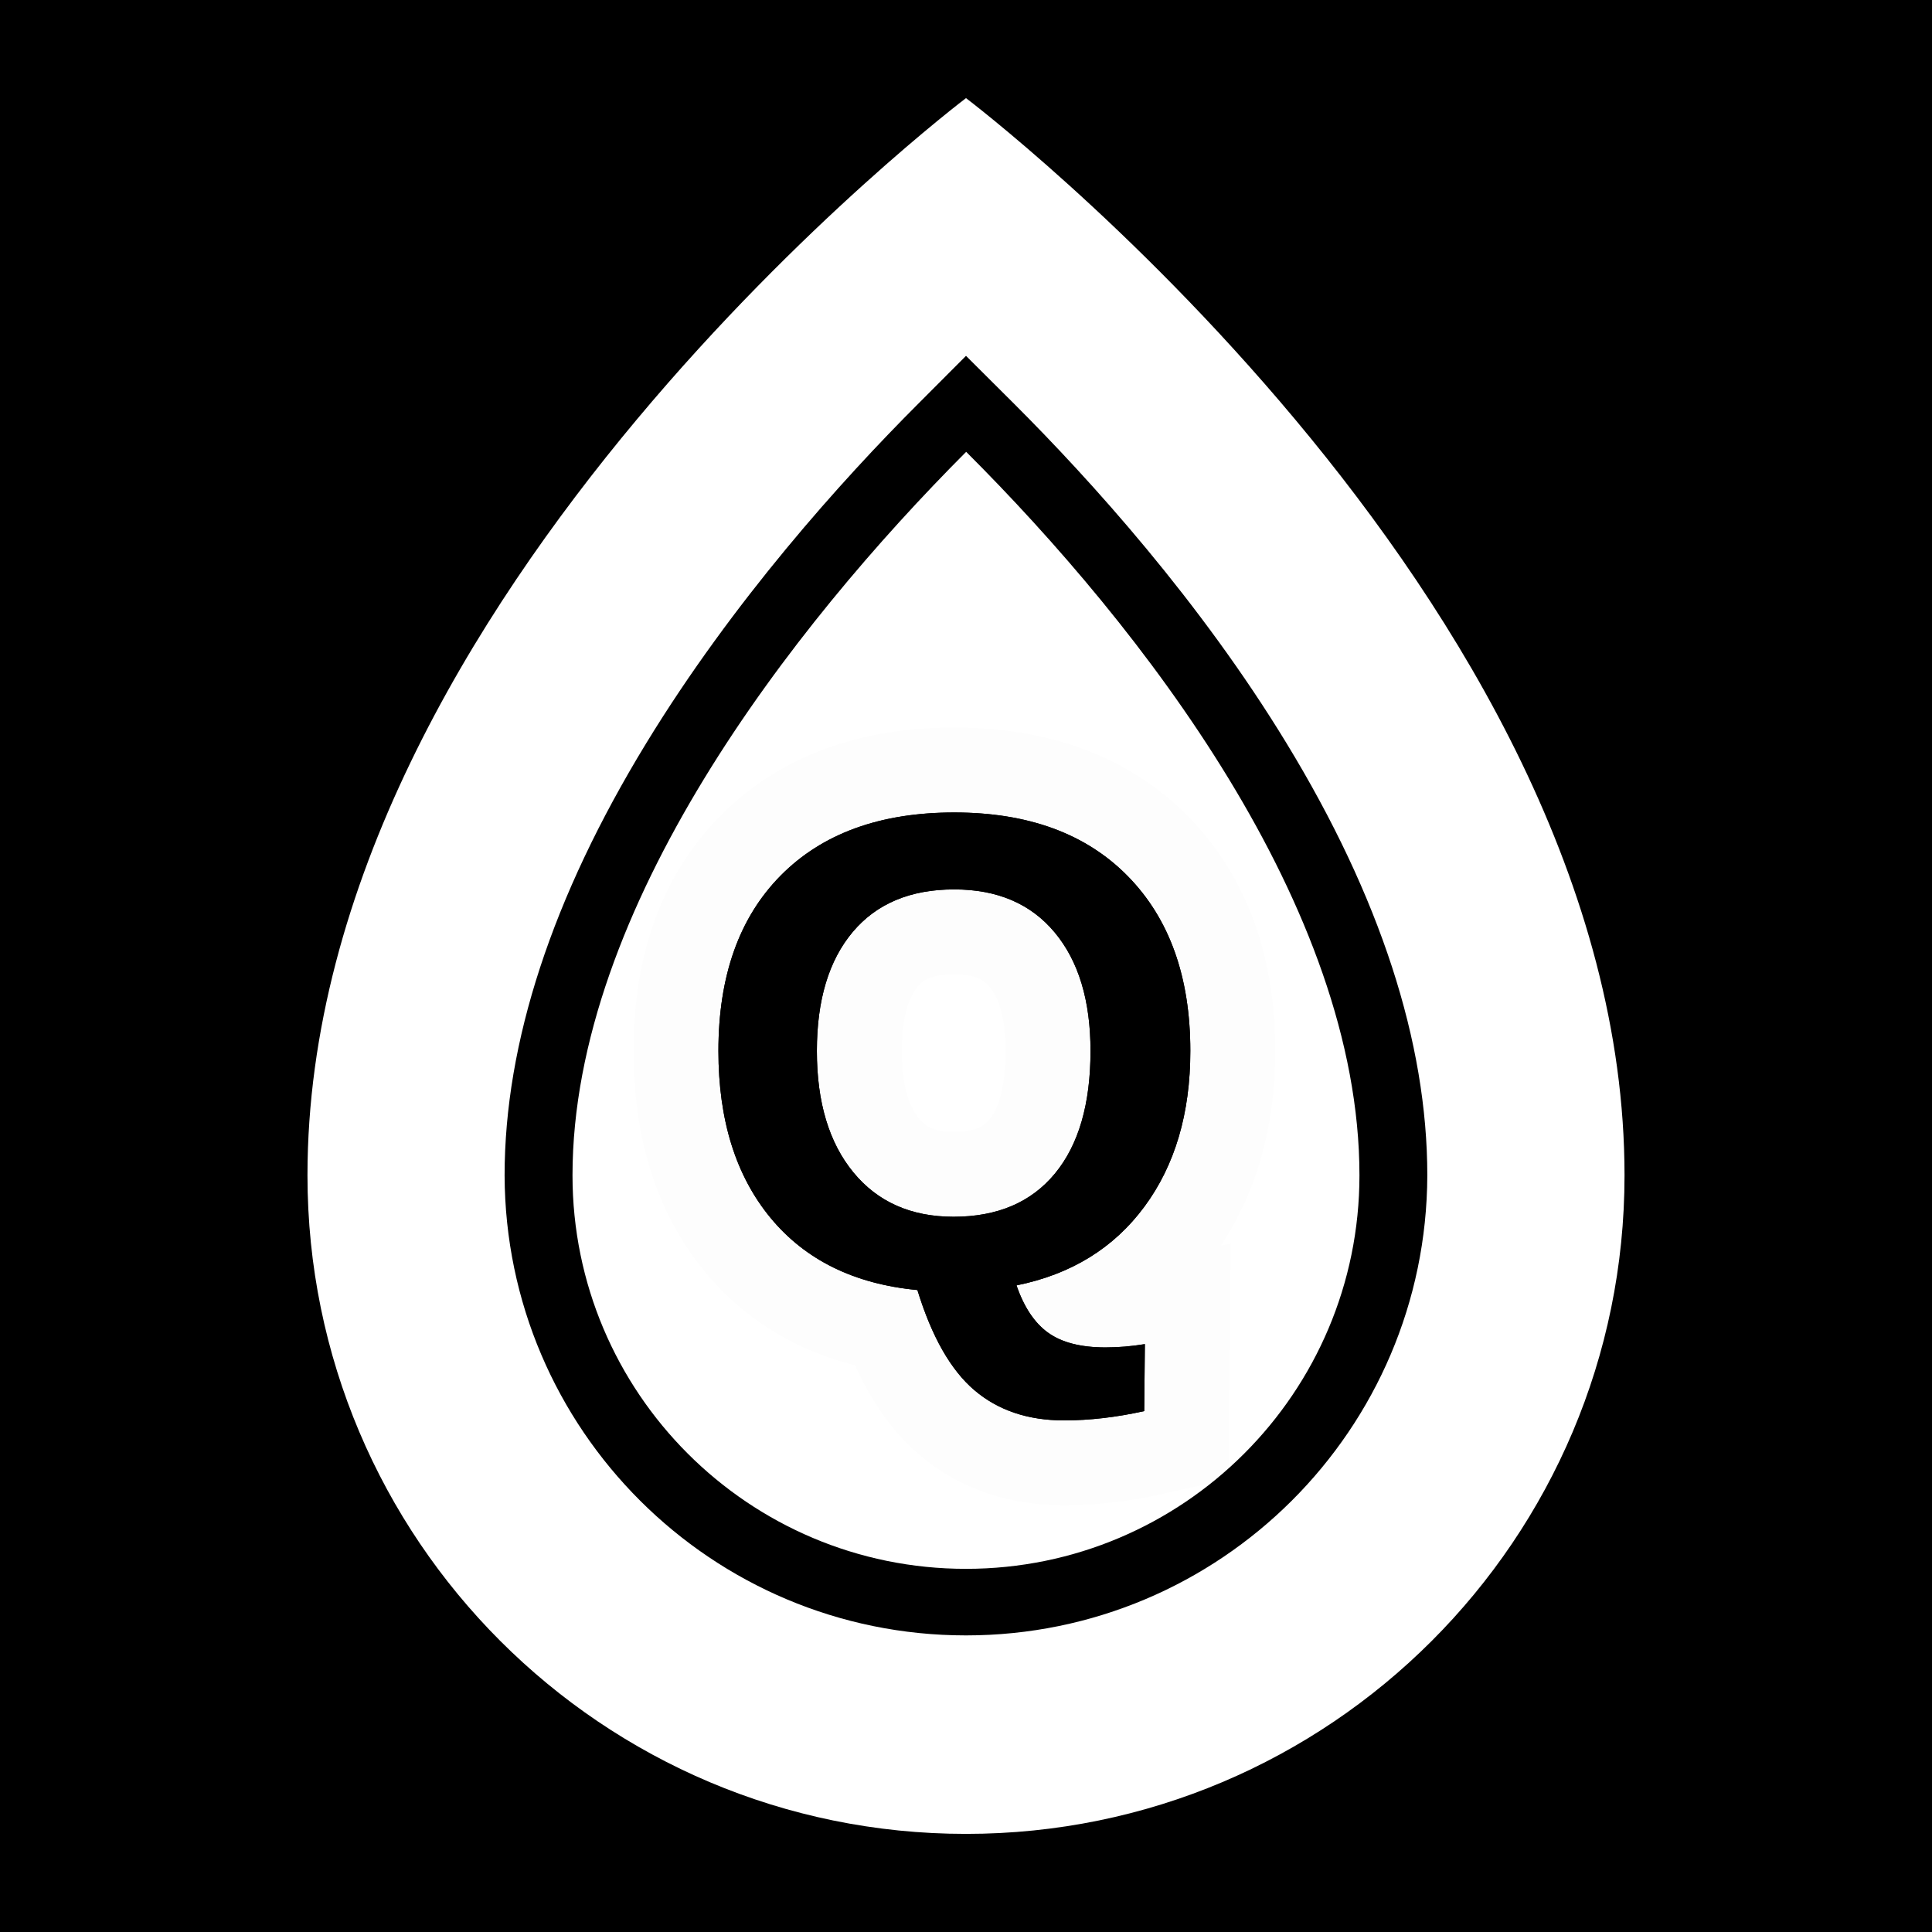
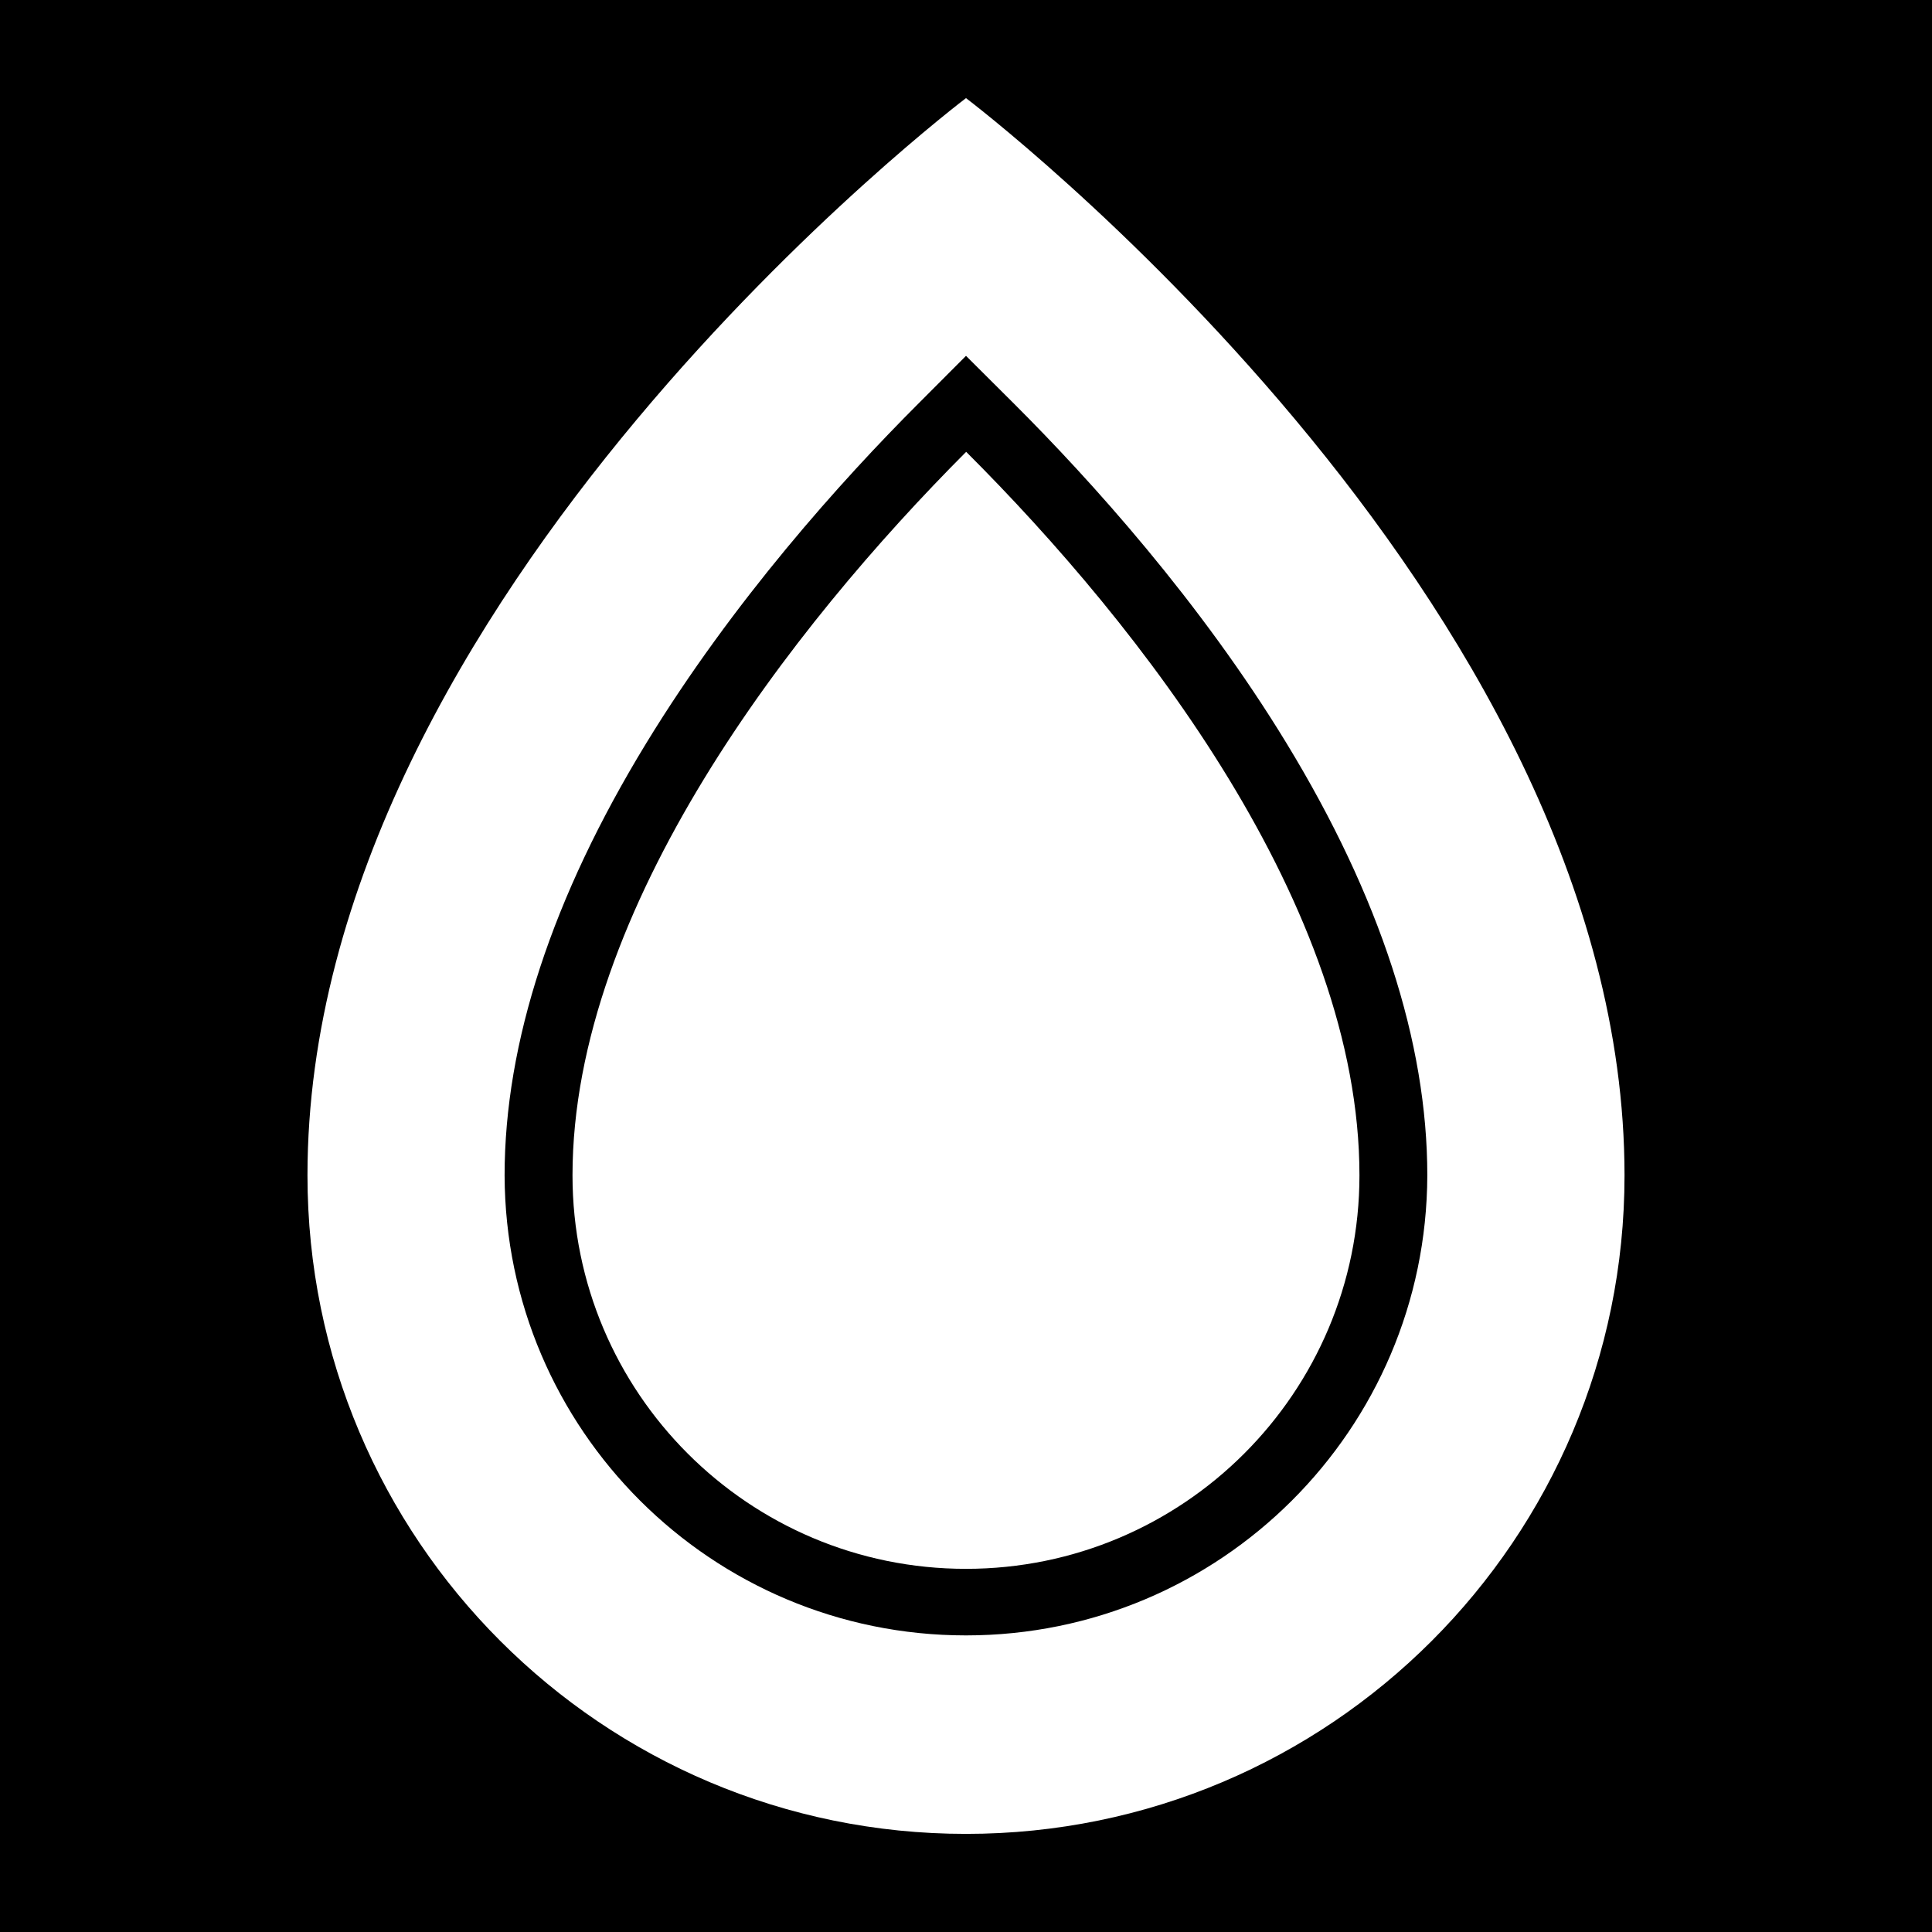
<svg xmlns="http://www.w3.org/2000/svg" viewBox="0 0 512 512" style="height: 512px; width: 512px;">
  <path d="M0 0h512v512H0z" fill="#000" fill-opacity="1" />
  <g class="" transform="translate(0,0)" style="">
    <path d="M 430.516 311.484 a 174.516 174.516 0 0 1 -349.032 0 C 81.484 158.019 256 26 256 26 s 174.516 132.02 174.516 285.484 z m -52.264 0 c 0 -35.326 -12.532 -73.833 -37.27 -114.452 c -22.985 -37.754 -51.972 -69.798 -72.236 -90.029 L 256 94.303 l -12.7 12.734 c -20.232 20.231 -49.061 52.264 -72.08 89.984 c -24.884 40.788 -37.495 79.294 -37.495 114.463 a 122.264 122.264 0 0 0 244.527 0 z m -17.983 0 a 104.275 104.275 0 0 1 -208.55 0 c 0 -70.81 58.21 -145.518 104.326 -191.746 c 46.588 46.498 104.224 120.645 104.224 191.746 z z" fill="#fff" fill-opacity="1" />
  </g>
  <g font-family="Arial, Helvetica, sans-serif" font-size="180" font-style="normal" font-weight="bold" text-anchor="middle" text-decoration=" rgba(0, 0, 0, 1)" class="" style="" transform="translate(253,341)">
-     <g>
-       <text stroke="rgba(0, 0, 0, 0.01)" stroke-width="45">
-         <tspan x="0" y="0">Q</tspan>
-       </text>
-       <text fill="rgba(0, 0, 0, 1)">
-         <tspan x="0" y="0">Q</tspan>
-       </text>
-     </g>
+     <g />
  </g>
</svg>
